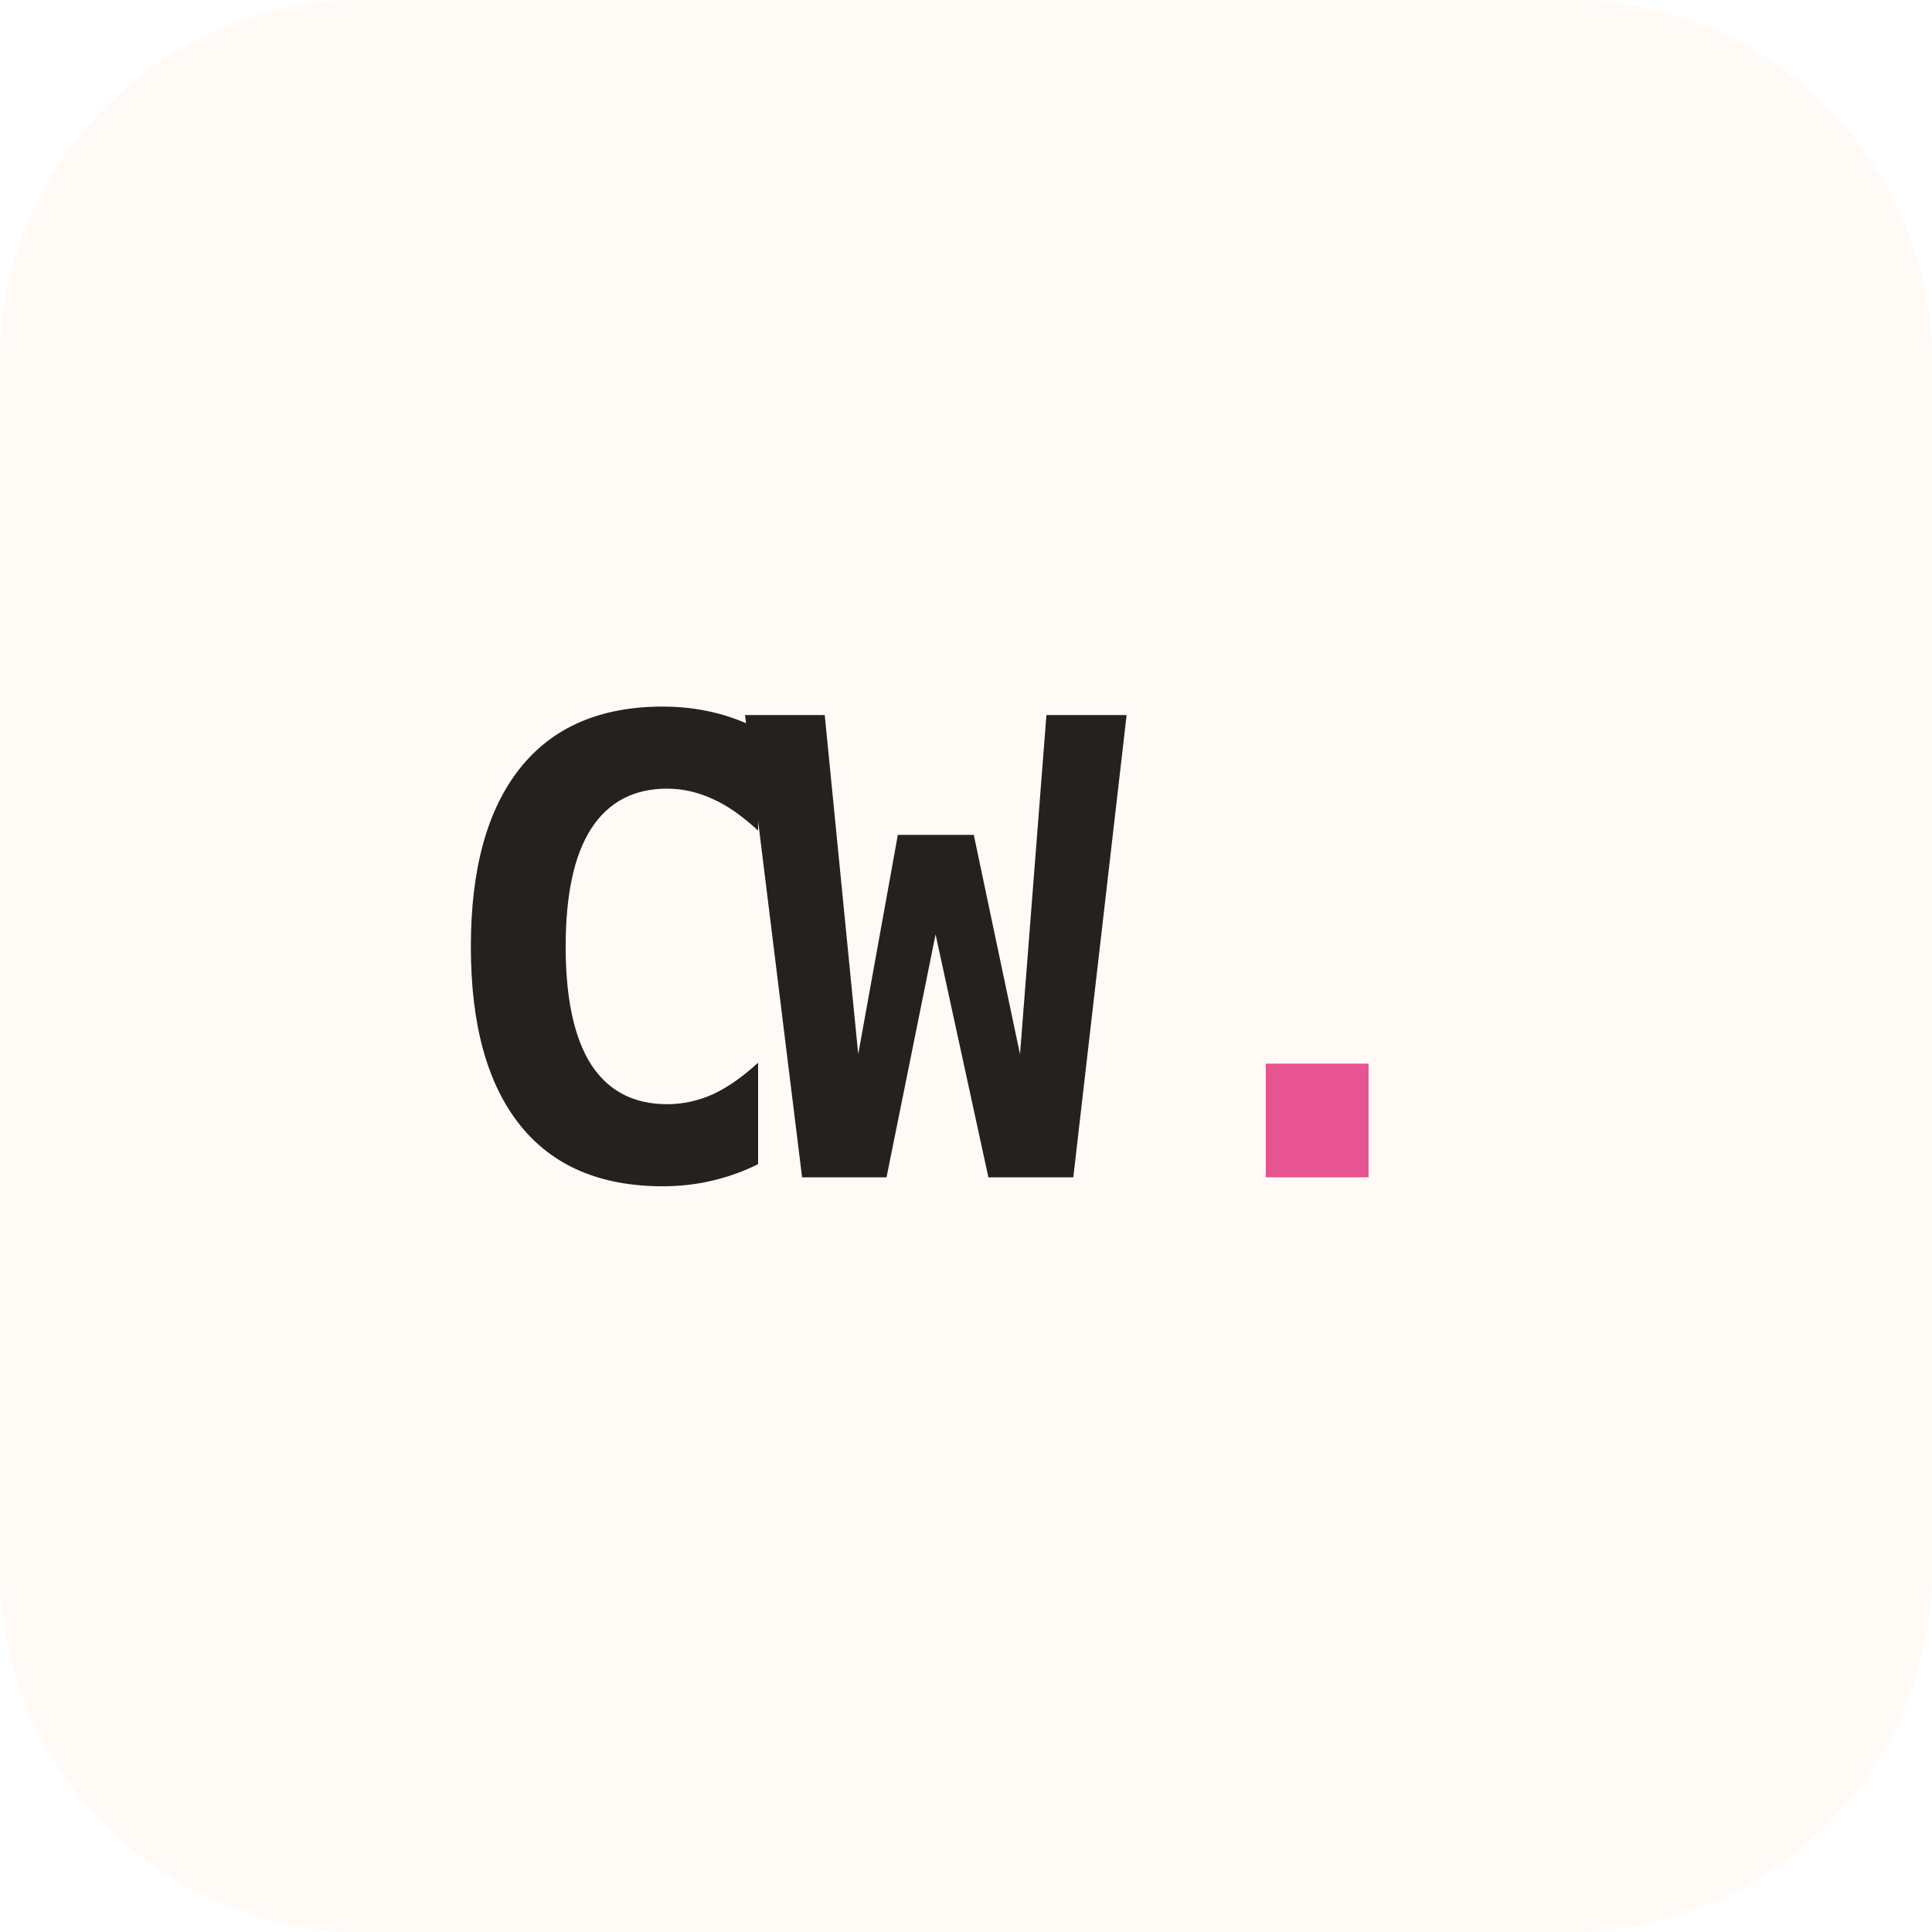
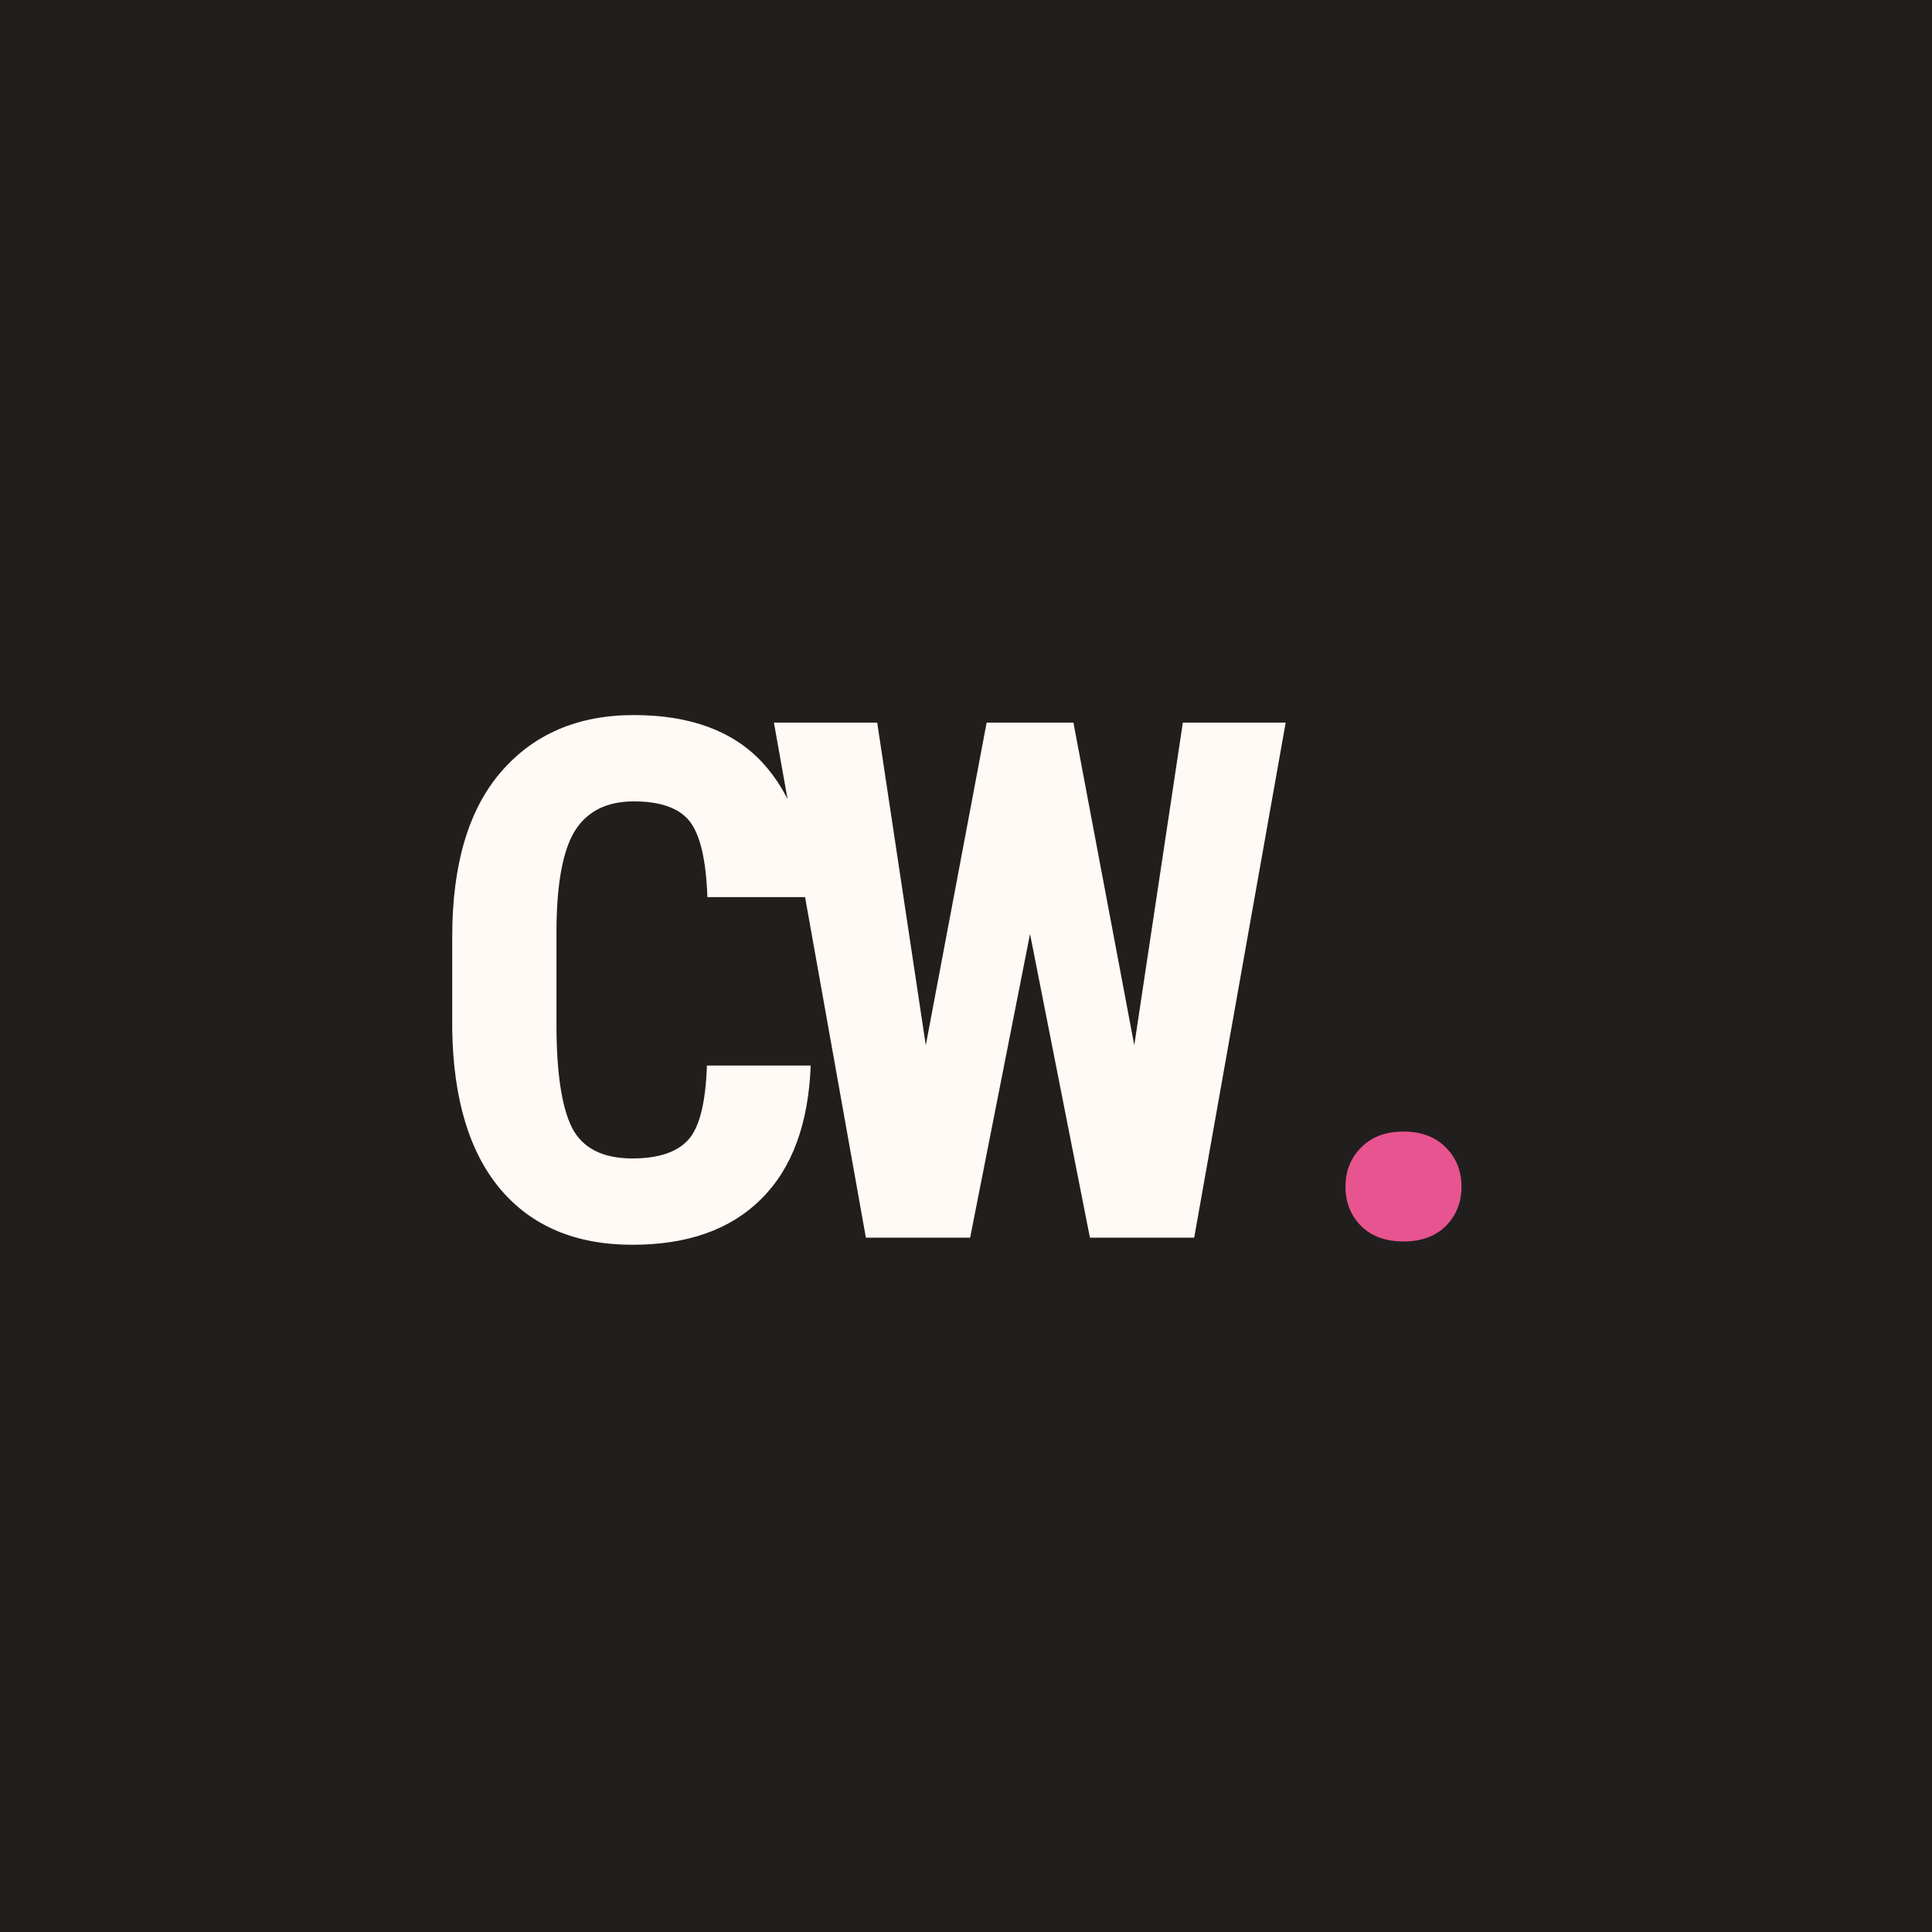
<svg xmlns="http://www.w3.org/2000/svg" viewBox="0 0 64 64" role="img" aria-labelledby="title">
-   <rect width="64" height="64" rx="12" fill="#fffaf5" />
-   <text x="32" y="39" text-anchor="middle" font-family="'JetBrains Mono Variable', 'JetBrains Mono', monospace" font-size="21" font-weight="800" letter-spacing="-2" fill="#24211f">CW<tspan fill="#e8548f">.</tspan>
+   <rect width="64" height="64" fill="#211f1e" />
+   <text x="32" y="41" text-anchor="middle" font-family="'Arial Narrow', 'Roboto Condensed', Arial, sans-serif" font-size="24" font-weight="800" letter-spacing="-2.5" fill="#fffaf5">CW<tspan fill="#e8548f">.</tspan>
  </text>
</svg>
